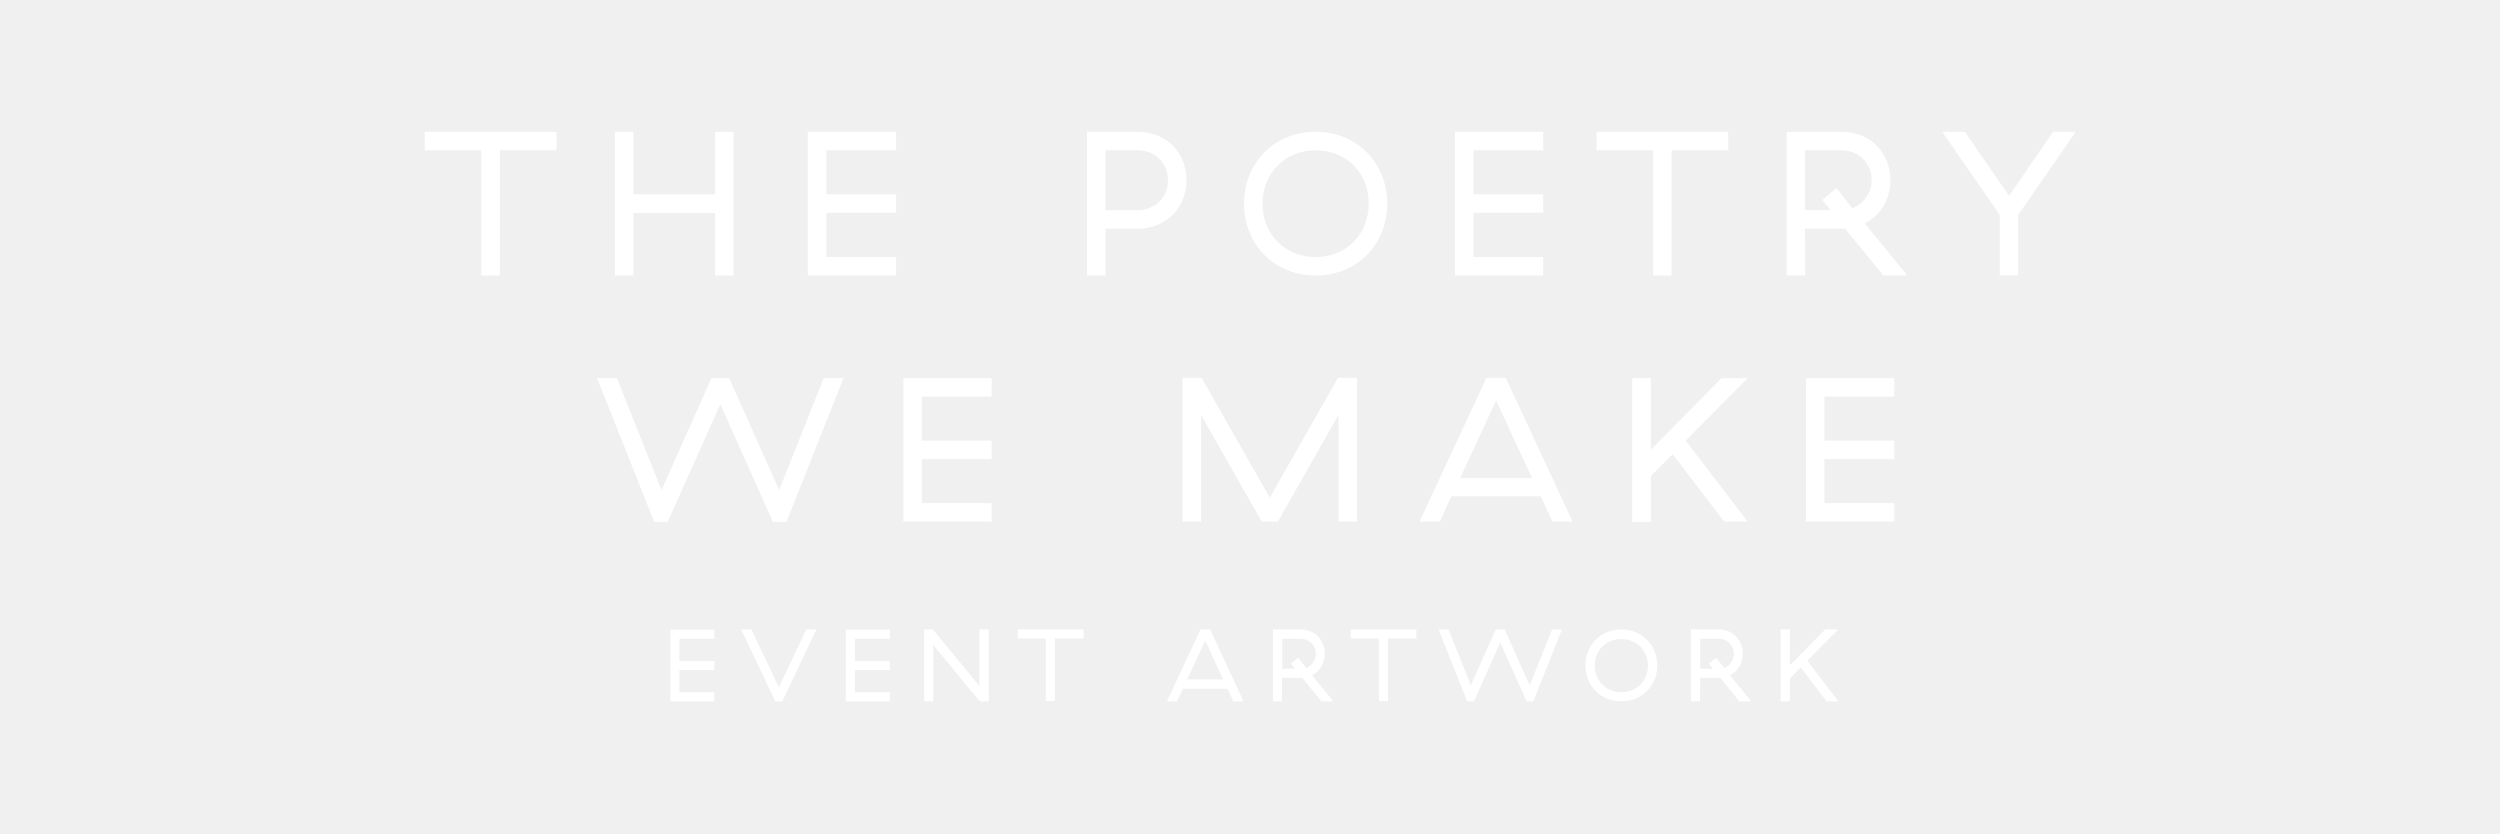
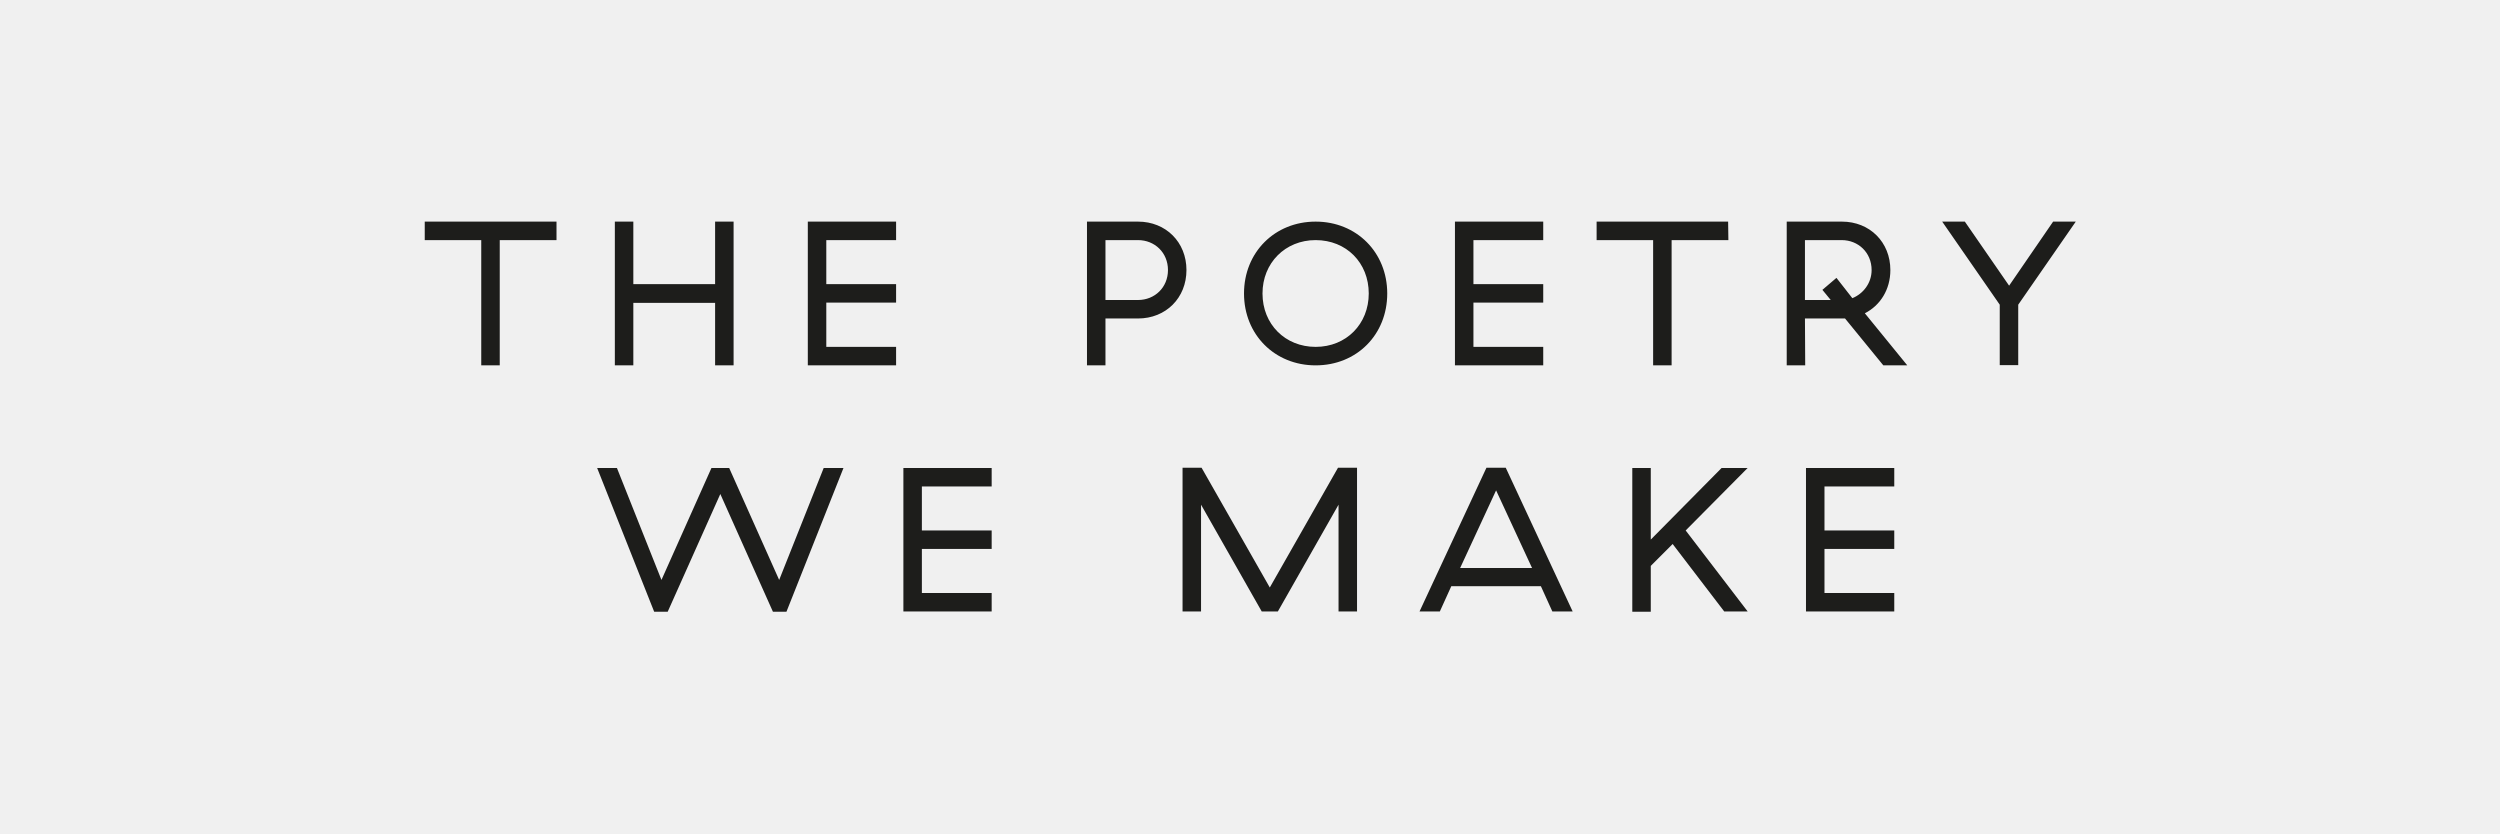
- <svg xmlns="http://www.w3.org/2000/svg" version="1.1" id="Layer_1" x="0px" y="0px" width="960px" height="320px" viewBox="0 0 960 320" enable-background="new 0 0 960 320" xml:space="preserve">
-   <path fill="#FFFFFF" d="M701.4,269.3h4.5L694,253.7l11.9-12h-5l-13.6,13.8v-13.8h-3.5v27.6h3.5v-8.8l4.2-4.2L701.4,269.3z   M656.2,254.8l1.6,2h-4.9v-11.5h7.1c3.2,0,5.8,2.4,5.8,5.8c0,2.5-1.6,4.6-3.7,5.4l-3.1-3.9L656.2,254.8z M652.9,260.3h7.7l7.3,9h4.6  l-8.2-10c3-1.5,4.9-4.5,4.9-8.3c0-5.4-3.9-9.3-9.3-9.3h-10.6v27.6h3.5L652.9,260.3L652.9,260.3z M622.6,265.8  c-5.9,0-10.2-4.4-10.2-10.2c0-5.9,4.3-10.2,10.2-10.2c5.9,0,10.2,4.4,10.2,10.2C632.8,261.4,628.5,265.8,622.6,265.8 M622.6,241.7  c-7.8,0-13.8,5.9-13.8,13.8s5.9,13.8,13.8,13.8c7.9,0,13.8-5.9,13.8-13.8C636.3,247.6,630.5,241.7,622.6,241.7 M574.4,241.7  l-9.6,21.5l-8.6-21.5h-3.8l11,27.6h2.6l10.1-22.6l10.1,22.6h2.6l11-27.6H596l-8.6,21.5l-9.6-21.5  C577.8,241.7,574.4,241.7,574.4,241.7z M544,241.7h-25.3v3.5h10.8v24h3.5v-24h10.9v-3.5H544z M495.7,254.8l1.6,2h-4.9v-11.5h7.1  c3.2,0,5.8,2.4,5.8,5.8c0,2.5-1.6,4.6-3.7,5.4l-3.1-3.9L495.7,254.8z M492.4,260.3h7.7l7.3,9h4.6l-8.2-10c3-1.5,4.9-4.5,4.9-8.3  c0-5.4-3.9-9.3-9.3-9.3h-10.6v27.6h3.5v-9H492.4z M462.8,246l6.9,14.9h-13.8L462.8,246z M477.5,269.3l-12.8-27.6H461l-12.9,27.6h3.9  l2.2-4.8h17.2l2.2,4.8H477.5z M416.1,241.7h-25.3v3.5h10.8v24h3.5v-24h11V241.7z M379.7,269.3v-27.6h-3.6v21.7l-17.9-21.7h-3.3v27.6  h3.5v-21.6l17.8,21.6H379.7z M324.8,269.3h16.9v-3.5h-13.4v-8.5h13.4v-3.5h-13.4v-8.5h13.4v-3.5h-16.9V269.3z M300.4,269.3  l13.1-27.6h-3.9l-10.5,22.2l-10.6-22.2h-3.9l13.1,27.6H300.4z M257.4,269.3h16.9v-3.5h-13.4v-8.5h13.4v-3.5h-13.4v-8.5h13.4v-3.5  h-16.9V269.3z" />
-   <path fill="#FFFFFF" d="M693.5,200.3h33.9v-7.1h-26.8v-16.9h26.8v-7.1h-26.8v-16.9h26.8v-7.1h-33.9V200.3z M662.1,200.3h9  l-23.8-31.1l23.8-24h-10l-27.2,27.5v-27.5h-7.1v55.2h7.1v-17.6l8.4-8.4L662.1,200.3z M574.5,153.8l13.8,29.8h-27.6L574.5,153.8z   M603.9,200.3l-25.7-55.2h-7.4l-25.7,55.2h7.8l4.4-9.7h34.4l4.4,9.7H603.9z M490.7,200.3l23.3-41v41h7.1v-55.2h-7.3l-26.2,46  l-26.2-46h-7.3v55.2h7.1v-41l23.3,41H490.7z M346.9,200.3h33.9v-7.1H354v-16.9h26.8v-7.1H354v-16.9h26.8v-7.1h-33.9V200.3z   M273.2,145.2l-19.2,43l-17.1-43h-7.6l21.9,55.2h5.2l20.2-45.2l20.2,45.2h5.2l21.9-55.2h-7.6l-17.1,43l-19.2-43H273.2z" />
-   <path fill="#FFFFFF" d="M771.5,75.2l-17-24.6h-8.7l22.1,31.9v23.2h7.1V82.5l22.1-31.9h-8.7L771.5,75.2z M699.8,76.8l3.2,3.9h-9.9  v-23h14.1c6.4,0,11.5,4.8,11.5,11.5c0,5-3.2,9.1-7.4,10.8l-6.1-7.8L699.8,76.8z M693.1,87.8h15.4l14.7,18h9.2l-16.3-20  c5.9-3,9.8-9.1,9.8-16.6c0-10.7-7.9-18.6-18.6-18.6h-21.2v55.2h7.1L693.1,87.8L693.1,87.8z M663.6,50.6h-50.5v7.1h21.7v48.1h7.1  V57.7h21.8L663.6,50.6L663.6,50.6z M558.7,105.8h33.9v-7.1h-26.8v-17h26.8v-7.1h-26.8V57.7h26.8v-7.1h-33.9V105.8z M505.2,98.7  c-11.7,0-20.4-8.7-20.4-20.5c0-11.7,8.7-20.5,20.4-20.5c11.8,0,20.4,8.7,20.4,20.5C525.6,89.9,517,98.7,505.2,98.7 M505.2,50.6  c-15.7,0-27.5,11.8-27.5,27.6s11.8,27.6,27.5,27.6c15.8,0,27.5-11.8,27.5-27.6S520.9,50.6,505.2,50.6 M424.5,80.7v-23H437  c6.4,0,11.5,4.8,11.5,11.5c0,6.7-5.1,11.5-11.5,11.5H424.5z M437,87.8c10.7,0,18.6-7.9,18.6-18.6s-7.9-18.6-18.6-18.6h-19.6v55.2  h7.1v-18H437z M310.2,105.8h33.9v-7.1h-26.8v-17h26.8v-7.1h-26.8V57.7h26.8v-7.1h-33.9V105.8z M281.7,105.8V50.6h-7.1v24h-31.4v-24  h-7.1v55.2h7.1v-24h31.4v24H281.7z M213.6,50.6h-50.5v7.1h21.7v48.1h7.1V57.7h21.8v-7.1H213.6z" />
+ <svg xmlns="http://www.w3.org/2000/svg" version="1.1" id="Layer_1" x="0px" y="0px" viewBox="0 0 960 320" style="enable-background:new 0 0 960 320;" xml:space="preserve">
+   <style type="text/css">
+ 	.st0{fill:#1D1D1B;}
+ </style>
+   <path class="st0" d="M693.5,234.8h33.9v-7.1h-26.8v-16.9h26.8v-7.1h-26.8v-16.9h26.8v-7.1h-33.9V234.8z M662.1,234.8h9l-23.8-31.1  l23.8-24h-10l-27.2,27.5v-27.5h-7.1v55.2h7.1v-17.6l8.4-8.4L662.1,234.8z M574.5,188.3l13.8,29.8h-27.6L574.5,188.3z M603.9,234.8  l-25.7-55.2h-7.4l-25.7,55.2h7.8l4.4-9.7h34.4l4.4,9.7H603.9z M490.7,234.8l23.3-41v41h7.1v-55.2h-7.3l-26.2,46l-26.2-46h-7.3v55.2  h7.1v-41l23.3,41H490.7z M346.9,234.8h33.9v-7.1H354v-16.9h26.8v-7.1H354v-16.9h26.8v-7.1h-33.9V234.8z M273.2,179.7l-19.2,43  l-17.1-43h-7.6l21.9,55.2h5.2l20.2-45.2l20.2,45.2h5.2l21.9-55.2h-7.6l-17.1,43l-19.2-43H273.2z" />
+   <path class="st0" d="M771.5,109.7l-17-24.6h-8.7l22.1,31.9v23.2h7.1V117l22.1-31.9h-8.7L771.5,109.7z M699.8,111.3l3.2,3.9h-9.9v-23  h14.1c6.4,0,11.5,4.8,11.5,11.5c0,5-3.2,9.1-7.4,10.8l-6.1-7.8L699.8,111.3z M693.1,122.3h15.4l14.7,18h9.2l-16.3-20  c5.9-3,9.8-9.1,9.8-16.6c0-10.7-7.9-18.6-18.6-18.6h-21.2v55.2h7.1L693.1,122.3L693.1,122.3z M663.6,85.1h-50.5v7.1h21.7v48.1h7.1  V92.2h21.8L663.6,85.1L663.6,85.1z M558.7,140.3h33.9v-7.1h-26.8v-17h26.8v-7.1h-26.8V92.2h26.8v-7.1h-33.9V140.3z M505.2,133.2  c-11.7,0-20.4-8.7-20.4-20.5c0-11.7,8.7-20.5,20.4-20.5c11.8,0,20.4,8.7,20.4,20.5C525.6,124.4,517,133.2,505.2,133.2 M505.2,85.1  c-15.7,0-27.5,11.8-27.5,27.6s11.8,27.6,27.5,27.6c15.8,0,27.5-11.8,27.5-27.6S520.9,85.1,505.2,85.1 M424.5,115.2v-23H437  c6.4,0,11.5,4.8,11.5,11.5s-5.1,11.5-11.5,11.5H424.5z M437,122.3c10.7,0,18.6-7.9,18.6-18.6s-7.9-18.6-18.6-18.6h-19.6v55.2h7.1  v-18H437z M310.2,140.3h33.9v-7.1h-26.8v-17h26.8v-7.1h-26.8V92.2h26.8v-7.1h-33.9V140.3z M281.7,140.3V85.1h-7.1v24h-31.4v-24h-7.1  v55.2h7.1v-24h31.4v24H281.7z M213.6,85.1h-50.5v7.1h21.7v48.1h7.1V92.2h21.8v-7.1C213.7,85.1,213.6,85.1,213.6,85.1z" />
</svg>
